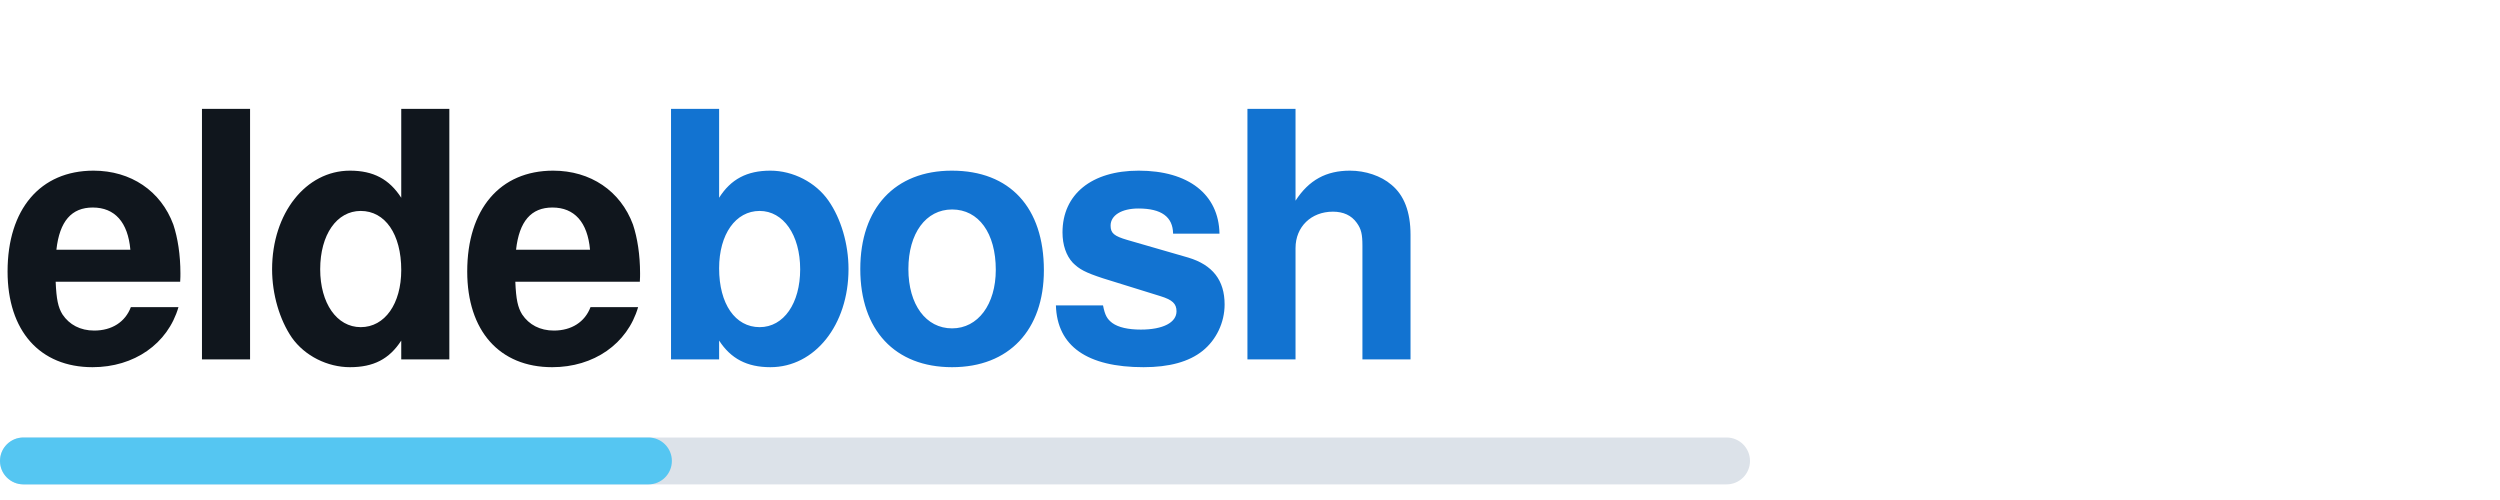
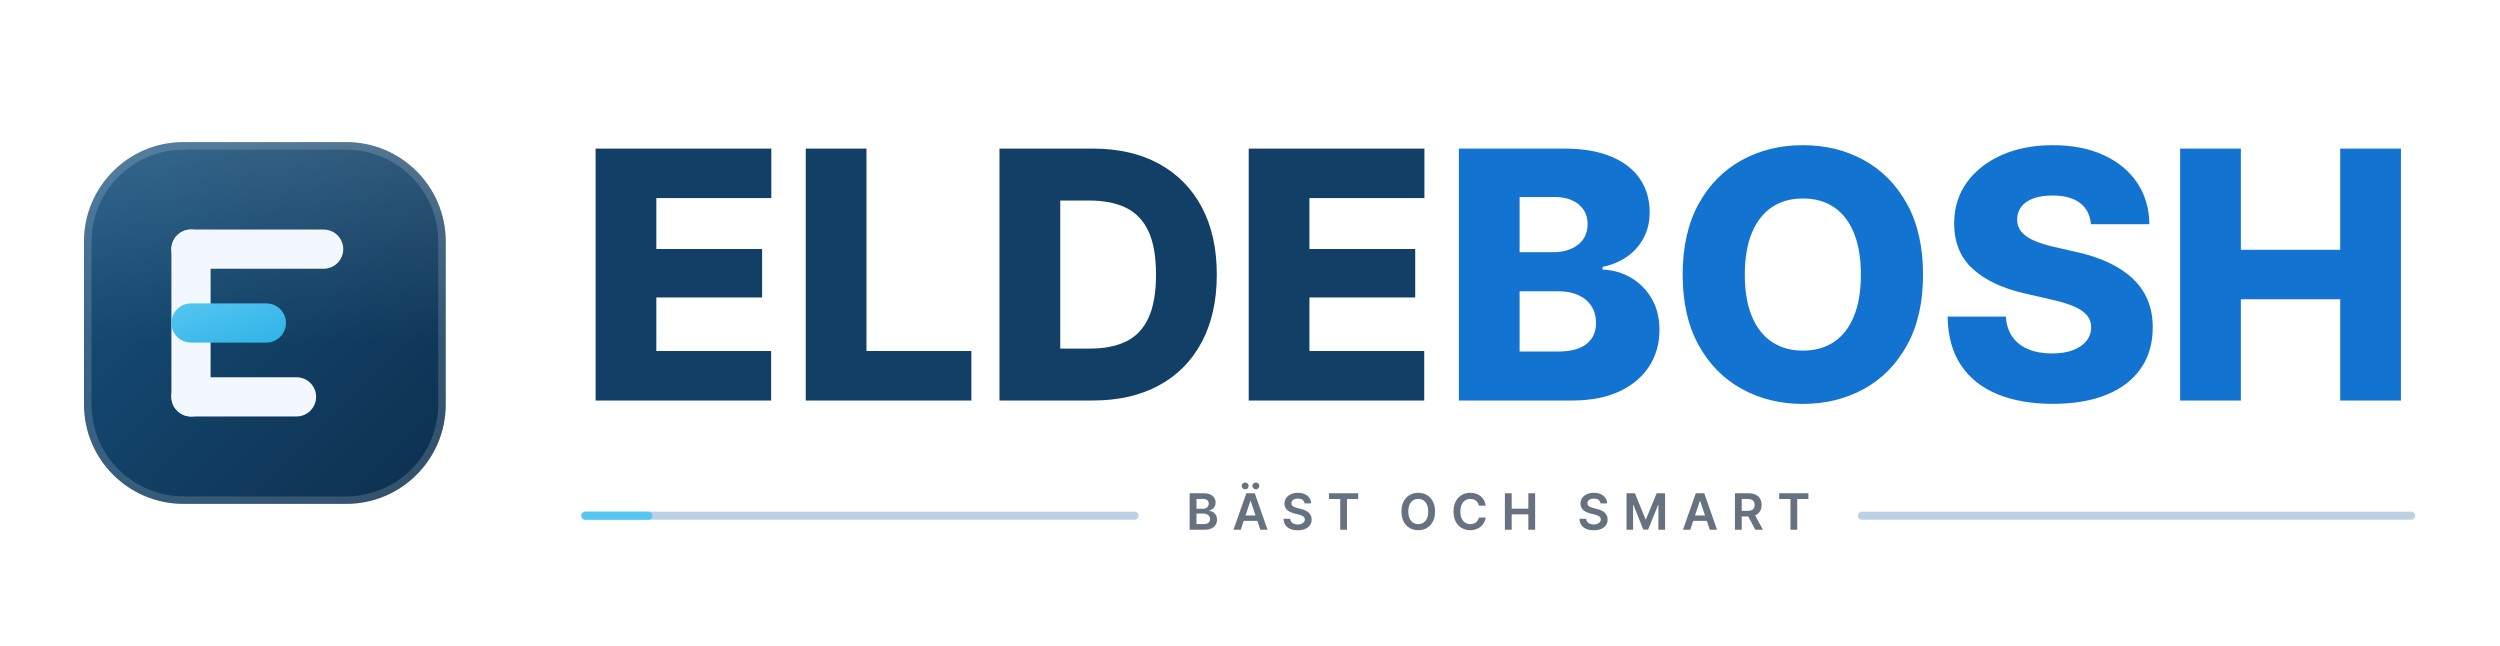
- <svg xmlns="http://www.w3.org/2000/svg" width="160" height="32" viewBox="0 0 160 32">
-   <text x="0" y="23" font-family="Segoe UI, Helvetica, Arial, sans-serif" font-size="22" font-weight="700" letter-spacing="-0.8" fill="#10161D">elde<tspan fill="#1273D1">bosh</tspan>
-   </text>
-   <rect x="0" y="28" width="112" height="3" rx="1.5" fill="#DCE2E9" />
-   <rect x="0" y="28" width="43" height="3" rx="1.5" fill="#55C6F2" />
+ <svg xmlns="http://www.w3.org/2000/svg" width="774" height="200" viewBox="0 0 774 200" role="img" aria-label="Eldebosh — Bäst och smart">
+   <defs>
+     <linearGradient id="badgeh" x1="0" y1="0" x2="1" y2="1">
+       <stop offset="0" stop-color="#17527F" />
+       <stop offset="1" stop-color="#0D2F4D" />
+     </linearGradient>
+     <linearGradient id="acch" x1="0" y1="0" x2="1" y2="1">
+       <stop offset="0" stop-color="#55C6F2" />
+       <stop offset="1" stop-color="#2FB2E6" />
+     </linearGradient>
+     <linearGradient id="sheenh" x1="0" y1="0" x2="0" y2="1">
+       <stop offset="0" stop-color="#FFFFFF" stop-opacity=".13" />
+       <stop offset=".55" stop-color="#FFFFFF" stop-opacity="0" />
+     </linearGradient>
+   </defs>
+   <rect x="26.0" y="44.0" width="112.0" height="112.0" rx="30.8" fill="url(#badgeh)" />
+   <rect x="26.0" y="44.0" width="112.0" height="112.0" rx="30.8" fill="url(#sheenh)" />
+   <rect x="27.17" y="45.17" width="109.67" height="109.67" rx="29.68" fill="none" stroke="rgba(255,255,255,.16)" stroke-width="2.33" />
+   <rect x="53.07" y="71.07" width="12.13" height="57.87" rx="6.07" fill="#F2F8FE" />
+   <rect x="53.07" y="71.07" width="53.2" height="12.13" rx="6.07" fill="#F2F8FE" />
+   <rect x="53.07" y="93.93" width="35.47" height="12.13" rx="6.07" fill="url(#acch)" />
+   <rect x="53.07" y="116.8" width="44.8" height="12.13" rx="6.07" fill="#F2F8FE" />
+   <path transform="translate(180.0 124.0)" fill="#123F66" d="M4.40 0.00V-78.00H58.80V-62.67H23.20V-46.90H55.95V-31.91H23.20V-15.33H58.74V0.00Z M69.46 0.00V-78.00H88.26V-15.33H120.74V0.00Z M158.30 0.00H137.46V-16.08H157.50Q164.09 -16.08 168.65 -18.29Q173.21 -20.50 175.55 -25.55Q177.90 -30.59 177.90 -38.99Q177.90 -47.41 175.54 -52.44Q173.19 -57.47 168.57 -59.69Q163.94 -61.92 157.21 -61.92H137.13V-78.00H158.26Q170.16 -78.00 178.77 -73.32Q187.38 -68.64 192.05 -59.90Q196.72 -51.17 196.72 -38.99Q196.72 -26.83 192.06 -18.09Q187.41 -9.34 178.79 -4.67Q170.18 0.00 158.30 0.00ZM148.25 -78.00V0.00H129.44V-78.00Z M206.60 0.00V-78.00H261.00V-62.67H225.40V-46.90H258.15V-31.91H225.40V-15.33H260.94V0.00Z" />
+   <path transform="translate(447.27 124.0)" fill="#1273D1" d="M4.40 0.00V-78.00H36.92Q45.66 -78.00 51.57 -75.51Q57.49 -73.03 60.48 -68.59Q63.47 -64.15 63.47 -58.27Q63.47 -53.84 61.60 -50.33Q59.74 -46.83 56.46 -44.54Q53.19 -42.26 48.87 -41.36V-40.54Q53.62 -40.37 57.63 -38.05Q61.64 -35.72 64.07 -31.59Q66.50 -27.45 66.50 -21.82Q66.50 -15.54 63.33 -10.60Q60.16 -5.66 54.11 -2.83Q48.07 0.00 39.43 0.00ZM23.20 -15.16H34.91Q40.99 -15.16 43.93 -17.52Q46.86 -19.87 46.86 -24.00Q46.86 -27.01 45.45 -29.21Q44.05 -31.41 41.44 -32.61Q38.83 -33.82 35.26 -33.82H23.20ZM23.20 -45.92H33.67Q36.74 -45.92 39.13 -46.95Q41.51 -47.98 42.88 -49.91Q44.25 -51.85 44.25 -54.59Q44.25 -58.46 41.46 -60.74Q38.68 -63.01 33.98 -63.01H23.20Z M110.90 1.05Q100.41 1.05 91.96 -3.61Q83.51 -8.27 78.59 -17.21Q73.68 -26.14 73.68 -38.95Q73.68 -51.85 78.59 -60.81Q83.51 -69.77 91.96 -74.41Q100.41 -79.05 110.90 -79.05Q121.40 -79.05 129.82 -74.41Q138.24 -69.77 143.17 -60.81Q148.10 -51.85 148.10 -38.95Q148.10 -26.10 143.17 -17.17Q138.24 -8.23 129.82 -3.59Q121.40 1.05 110.90 1.05ZM110.90 -15.45Q116.54 -15.45 120.56 -18.16Q124.57 -20.87 126.71 -26.11Q128.86 -31.36 128.86 -38.95Q128.86 -46.59 126.71 -51.86Q124.57 -57.13 120.56 -59.84Q116.54 -62.55 110.90 -62.55Q105.30 -62.55 101.28 -59.84Q97.26 -57.13 95.09 -51.86Q92.92 -46.59 92.92 -38.95Q92.92 -31.36 95.09 -26.11Q97.26 -20.87 101.28 -18.16Q105.30 -15.45 110.90 -15.45Z M188.30 1.03Q178.50 1.03 171.22 -1.92Q163.94 -4.87 159.90 -10.86Q155.85 -16.86 155.71 -25.97H173.74Q173.99 -22.24 175.79 -19.69Q177.58 -17.15 180.72 -15.86Q183.85 -14.57 188.04 -14.57Q191.84 -14.57 194.55 -15.60Q197.26 -16.63 198.70 -18.46Q200.15 -20.29 200.15 -22.70Q200.15 -24.90 198.81 -26.45Q197.47 -28.00 194.71 -29.18Q191.95 -30.36 187.65 -31.30L179.46 -33.19Q169.38 -35.47 163.56 -40.70Q157.74 -45.93 157.74 -54.84Q157.74 -62.10 161.68 -67.54Q165.61 -72.97 172.49 -76.01Q179.38 -79.05 188.27 -79.05Q197.36 -79.05 204.04 -75.97Q210.72 -72.90 214.41 -67.39Q218.09 -61.88 218.18 -54.59H200.08Q199.74 -58.80 196.74 -61.13Q193.74 -63.47 188.21 -63.47Q184.59 -63.47 182.14 -62.53Q179.69 -61.58 178.46 -59.91Q177.24 -58.23 177.24 -56.10Q177.24 -53.80 178.61 -52.19Q179.98 -50.57 182.55 -49.47Q185.12 -48.37 188.63 -47.57L195.31 -46.05Q201.07 -44.79 205.52 -42.71Q209.98 -40.62 213.04 -37.73Q216.10 -34.84 217.66 -31.08Q219.22 -27.32 219.22 -22.66Q219.22 -15.24 215.53 -9.93Q211.83 -4.62 204.92 -1.80Q198.01 1.03 188.30 1.03Z M227.70 0.00V-78.00H246.50V-46.67H277.26V-78.00H296.06V0.00H277.26V-31.35H246.50V0.00Z" />
+   <path transform="translate(367.52 164.0)" fill="#66727F" d="M0.80 0.00V-11.28H5.16Q6.39 -11.28 7.20 -10.90Q8.01 -10.52 8.42 -9.86Q8.83 -9.20 8.83 -8.36Q8.83 -7.68 8.56 -7.19Q8.30 -6.70 7.85 -6.39Q7.40 -6.08 6.84 -5.95V-5.84Q7.45 -5.81 8.01 -5.48Q8.56 -5.14 8.91 -4.54Q9.27 -3.93 9.27 -3.08Q9.27 -2.20 8.84 -1.51Q8.41 -0.81 7.56 -0.40Q6.71 0.00 5.42 0.00ZM2.91 -1.75H5.06Q6.14 -1.75 6.63 -2.17Q7.12 -2.60 7.12 -3.26Q7.12 -3.76 6.88 -4.15Q6.63 -4.54 6.18 -4.77Q5.73 -5.00 5.12 -5.00H2.91ZM2.91 -6.49H4.88Q5.40 -6.49 5.82 -6.68Q6.23 -6.88 6.47 -7.23Q6.71 -7.58 6.71 -8.07Q6.71 -8.71 6.26 -9.12Q5.81 -9.54 4.93 -9.54H2.91Z M16.63 0.00H14.37L18.34 -11.28H20.96L24.91 0.00H22.67L19.69 -8.91H19.60ZM16.66 -4.42H22.62V-2.74H16.66ZM17.99 -12.50Q17.54 -12.49 17.22 -12.81Q16.90 -13.12 16.90 -13.55Q16.90 -14.00 17.22 -14.30Q17.54 -14.60 17.99 -14.61Q18.44 -14.60 18.75 -14.30Q19.06 -14.00 19.06 -13.55Q19.06 -13.12 18.75 -12.81Q18.44 -12.49 17.99 -12.50ZM21.30 -12.50Q20.86 -12.49 20.54 -12.81Q20.21 -13.12 20.21 -13.55Q20.21 -14.00 20.54 -14.30Q20.86 -14.60 21.30 -14.61Q21.75 -14.60 22.06 -14.30Q22.37 -14.00 22.37 -13.55Q22.37 -13.12 22.06 -12.81Q21.75 -12.49 21.30 -12.50Z M34.27 0.17Q32.95 0.17 31.97 -0.24Q30.99 -0.65 30.45 -1.44Q29.90 -2.23 29.86 -3.37H31.92Q31.97 -2.79 32.28 -2.40Q32.59 -2.01 33.10 -1.82Q33.62 -1.62 34.25 -1.62Q34.91 -1.62 35.40 -1.82Q35.90 -2.02 36.18 -2.37Q36.45 -2.72 36.45 -3.19Q36.45 -3.62 36.20 -3.90Q35.96 -4.18 35.51 -4.37Q35.06 -4.57 34.45 -4.72L33.17 -5.04Q31.78 -5.40 30.97 -6.13Q30.16 -6.86 30.16 -8.09Q30.16 -9.09 30.70 -9.84Q31.25 -10.59 32.19 -11.01Q33.13 -11.43 34.32 -11.43Q35.53 -11.43 36.44 -11.01Q37.36 -10.59 37.87 -9.85Q38.39 -9.11 38.41 -8.15H36.37Q36.30 -8.86 35.75 -9.25Q35.20 -9.64 34.29 -9.64Q33.67 -9.64 33.22 -9.46Q32.78 -9.28 32.54 -8.95Q32.30 -8.63 32.30 -8.21Q32.30 -7.76 32.58 -7.47Q32.86 -7.17 33.29 -7.00Q33.72 -6.82 34.19 -6.70L35.23 -6.43Q35.89 -6.28 36.49 -6.02Q37.08 -5.76 37.55 -5.38Q38.02 -4.99 38.29 -4.45Q38.56 -3.91 38.56 -3.18Q38.56 -2.18 38.06 -1.42Q37.55 -0.67 36.59 -0.25Q35.63 0.17 34.27 0.17Z M43.94 -9.51V-11.28H52.98V-9.51H49.51V0.00H47.42V-9.51Z M71.57 0.15Q70.09 0.15 68.91 -0.54Q67.73 -1.22 67.05 -2.52Q66.37 -3.81 66.37 -5.63Q66.37 -7.46 67.05 -8.76Q67.73 -10.06 68.91 -10.74Q70.09 -11.43 71.57 -11.43Q73.06 -11.43 74.23 -10.74Q75.41 -10.06 76.09 -8.76Q76.77 -7.46 76.77 -5.63Q76.77 -3.81 76.09 -2.51Q75.41 -1.22 74.23 -0.53Q73.06 0.15 71.57 0.15ZM71.57 -1.73Q72.48 -1.73 73.18 -2.18Q73.87 -2.63 74.26 -3.50Q74.65 -4.37 74.65 -5.63Q74.65 -6.90 74.26 -7.77Q73.87 -8.65 73.18 -9.10Q72.48 -9.54 71.57 -9.54Q70.67 -9.54 69.98 -9.10Q69.28 -8.65 68.89 -7.77Q68.49 -6.90 68.49 -5.63Q68.49 -4.37 68.89 -3.50Q69.28 -2.63 69.98 -2.18Q70.67 -1.73 71.57 -1.73Z M87.67 0.15Q86.18 0.15 85.01 -0.54Q83.84 -1.22 83.16 -2.52Q82.49 -3.81 82.49 -5.63Q82.49 -7.46 83.17 -8.76Q83.85 -10.06 85.02 -10.74Q86.20 -11.43 87.67 -11.43Q88.61 -11.43 89.43 -11.16Q90.25 -10.89 90.88 -10.38Q91.52 -9.87 91.93 -9.12Q92.33 -8.38 92.46 -7.44H90.33Q90.25 -7.94 90.02 -8.33Q89.79 -8.72 89.44 -8.99Q89.10 -9.26 88.66 -9.40Q88.22 -9.54 87.71 -9.54Q86.80 -9.54 86.10 -9.09Q85.40 -8.63 85.00 -7.76Q84.61 -6.89 84.61 -5.63Q84.61 -4.36 85.01 -3.49Q85.40 -2.62 86.10 -2.18Q86.80 -1.73 87.70 -1.73Q88.20 -1.73 88.63 -1.87Q89.07 -2.00 89.42 -2.26Q89.77 -2.52 90.00 -2.90Q90.24 -3.28 90.33 -3.77H92.46Q92.35 -2.96 91.97 -2.25Q91.59 -1.54 90.97 -1.00Q90.35 -0.46 89.52 -0.16Q88.69 0.15 87.67 0.15Z M98.39 0.00V-11.28H100.50V-6.52H105.65V-11.28H107.76V0.00H105.65V-4.76H100.50V0.00Z M125.91 0.17Q124.58 0.17 123.61 -0.24Q122.63 -0.65 122.08 -1.44Q121.53 -2.23 121.49 -3.37H123.56Q123.61 -2.79 123.92 -2.40Q124.23 -2.01 124.74 -1.82Q125.25 -1.62 125.89 -1.62Q126.54 -1.62 127.04 -1.82Q127.53 -2.02 127.81 -2.37Q128.09 -2.72 128.09 -3.19Q128.09 -3.62 127.84 -3.90Q127.59 -4.18 127.14 -4.37Q126.69 -4.57 126.08 -4.72L124.81 -5.04Q123.41 -5.40 122.60 -6.13Q121.80 -6.86 121.80 -8.09Q121.80 -9.09 122.34 -9.84Q122.88 -10.59 123.82 -11.01Q124.76 -11.43 125.95 -11.43Q127.17 -11.43 128.08 -11.01Q128.99 -10.59 129.51 -9.85Q130.03 -9.11 130.05 -8.15H128.01Q127.94 -8.86 127.39 -9.25Q126.83 -9.64 125.93 -9.64Q125.31 -9.64 124.86 -9.46Q124.41 -9.28 124.18 -8.95Q123.94 -8.63 123.94 -8.21Q123.94 -7.76 124.22 -7.47Q124.49 -7.17 124.93 -7.00Q125.36 -6.82 125.83 -6.70L126.87 -6.43Q127.52 -6.28 128.12 -6.02Q128.72 -5.76 129.19 -5.38Q129.66 -4.99 129.93 -4.45Q130.20 -3.91 130.20 -3.18Q130.20 -2.18 129.69 -1.42Q129.18 -0.67 128.22 -0.25Q127.27 0.17 125.91 0.17Z M136.05 -11.28H138.65L141.94 -3.23H142.07L145.38 -11.28H147.99V0.00H145.92V-7.67H145.83L142.74 -0.04H141.25L138.19 -7.68H138.09V0.00H136.05Z M155.79 0.00H153.53L157.50 -11.28H160.12L164.07 0.00H161.83L158.85 -8.91H158.76ZM155.82 -4.42H161.78V-2.74H155.82Z M169.61 0.00V-11.28H173.88Q175.18 -11.28 176.07 -10.82Q176.95 -10.37 177.41 -9.55Q177.87 -8.74 177.87 -7.65Q177.87 -6.56 177.41 -5.76Q176.95 -4.97 176.05 -4.54Q175.15 -4.11 173.85 -4.11H170.85V-5.84H173.55Q174.30 -5.84 174.77 -6.05Q175.25 -6.25 175.48 -6.66Q175.71 -7.06 175.71 -7.65Q175.71 -8.25 175.48 -8.66Q175.25 -9.08 174.77 -9.30Q174.29 -9.52 173.54 -9.52H171.72V0.00ZM175.93 0.00 173.19 -5.12H175.49L178.29 0.00Z M183.32 -9.51V-11.28H192.37V-9.51H188.90V0.00H186.81V-9.51Z" />
+   <rect x="180.0" y="158.42" width="172.52" height="2.5" rx="1.25" fill="#BCD2E3" />
+   <rect x="180.0" y="158.42" width="22.0" height="2.5" rx="1.25" fill="#55C6F2" />
+   <rect x="575.21" y="158.42" width="172.52" height="2.5" rx="1.25" fill="#BCD2E3" />
</svg>
